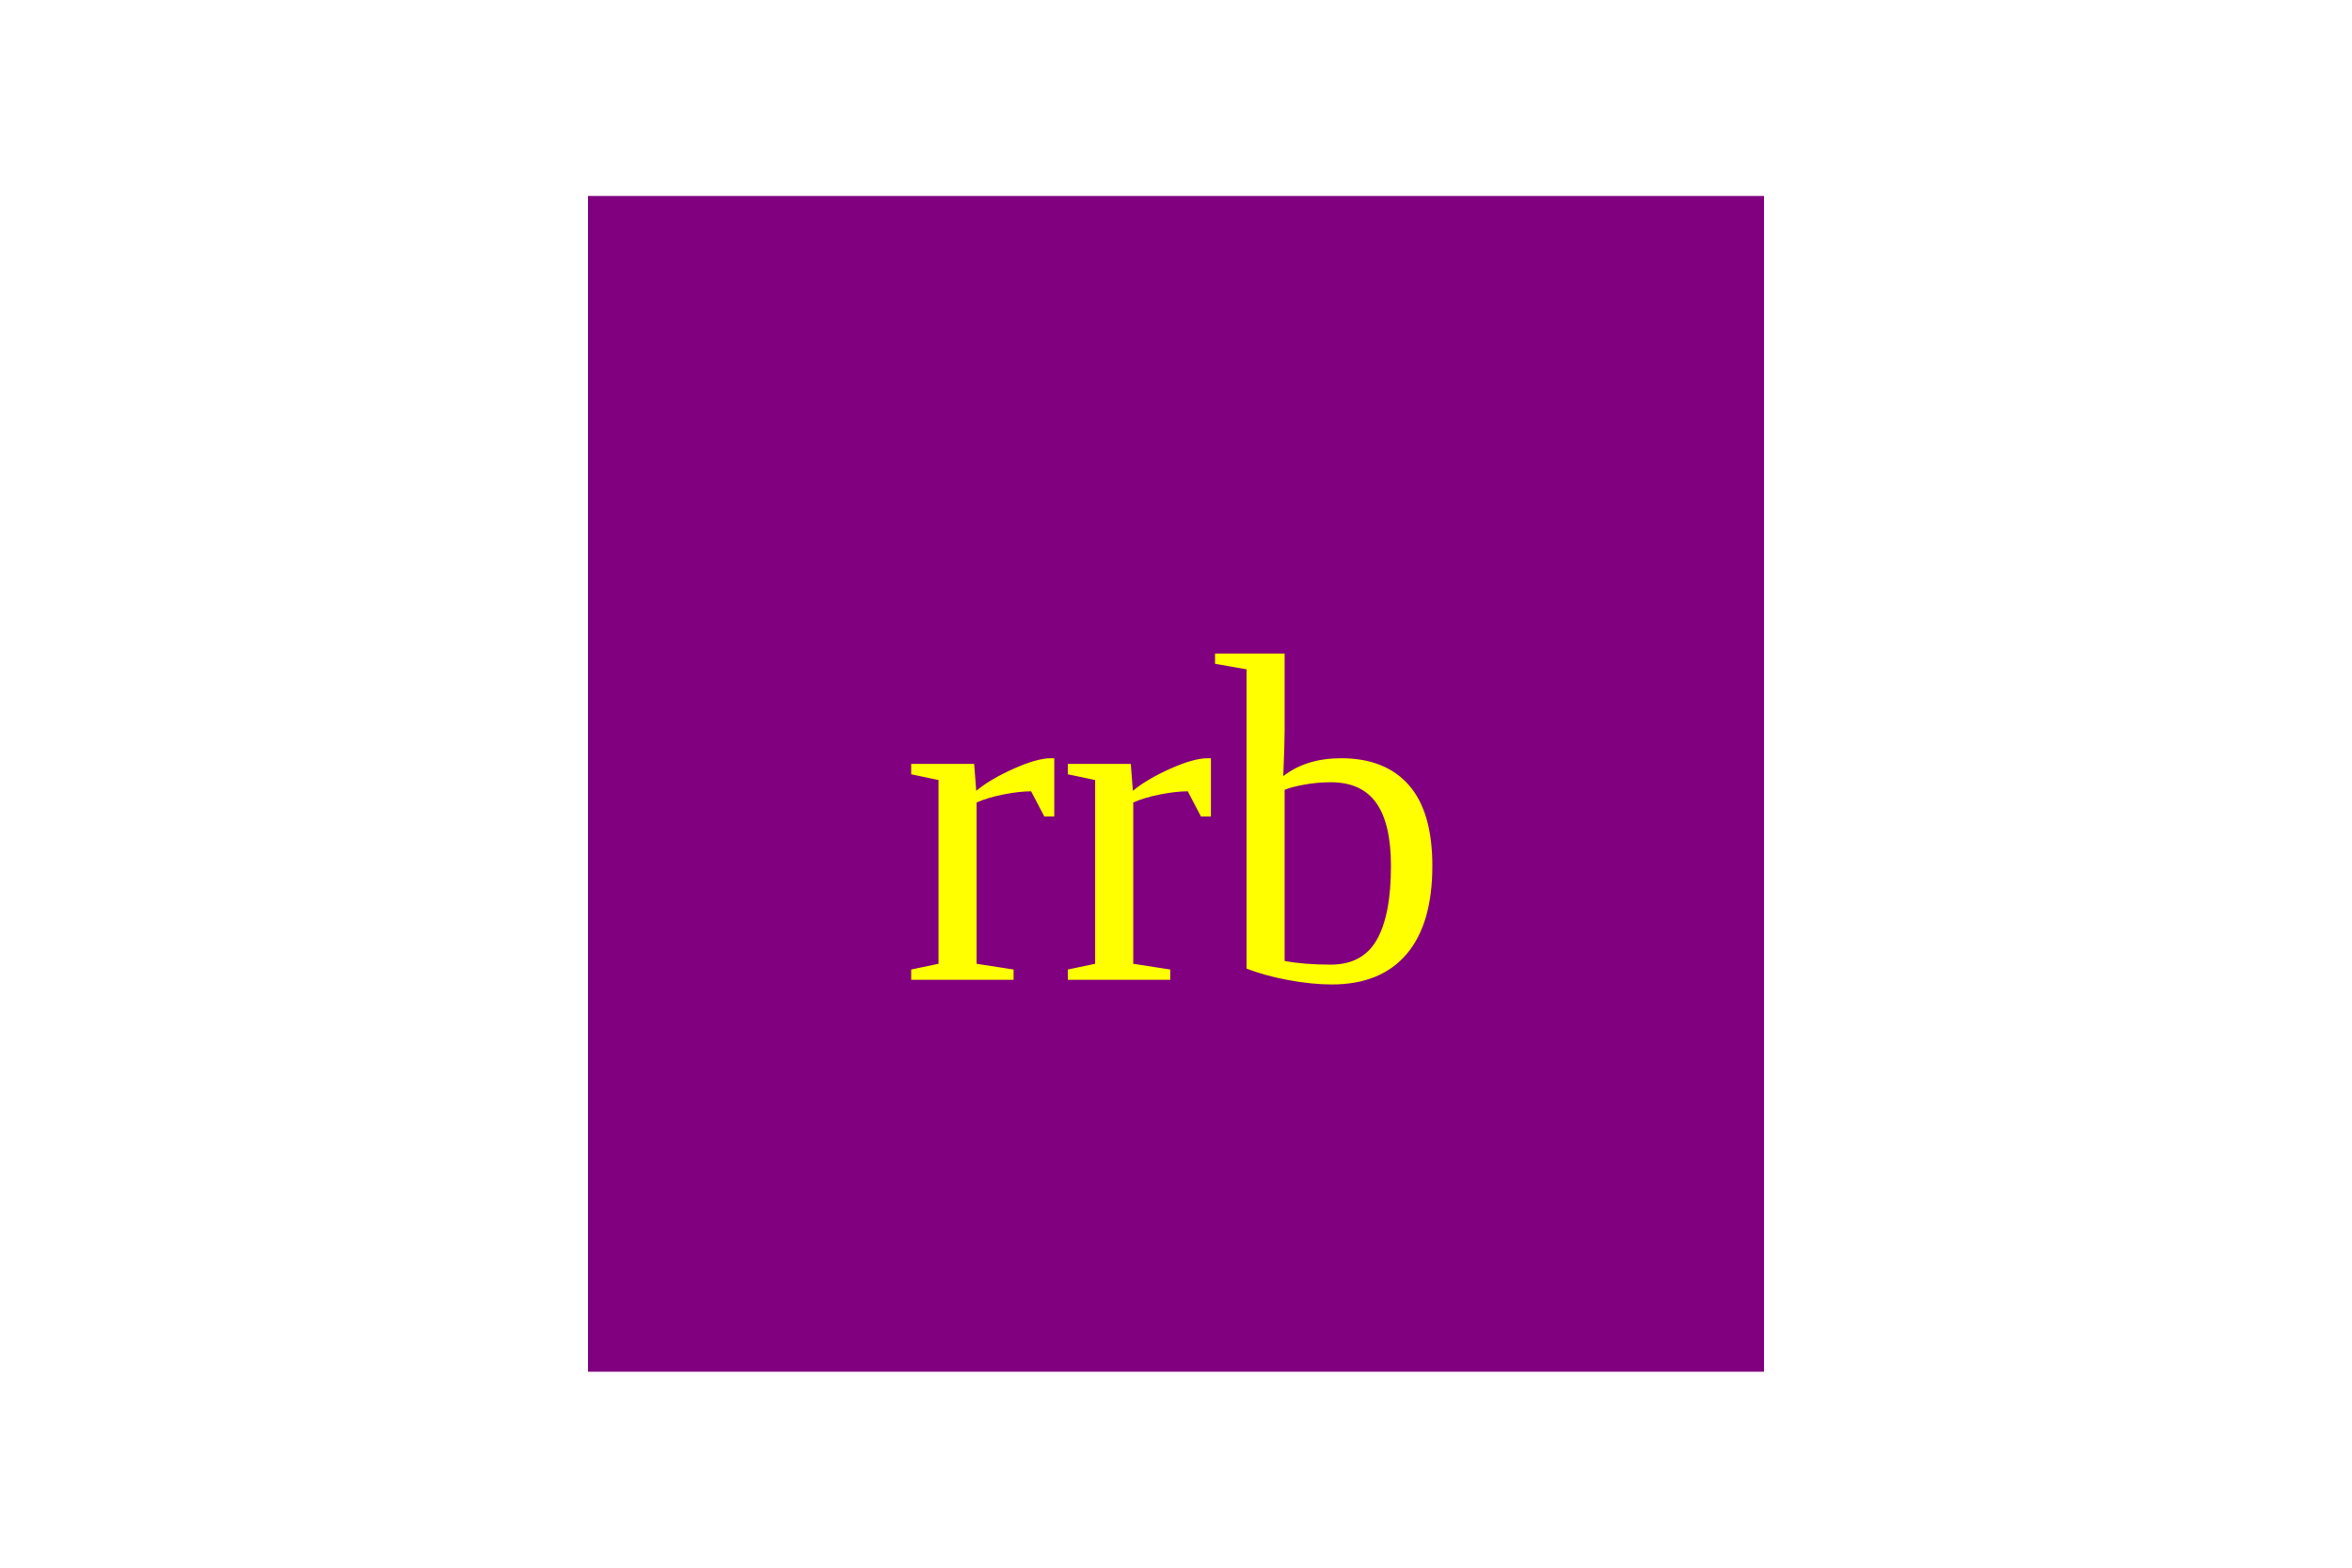
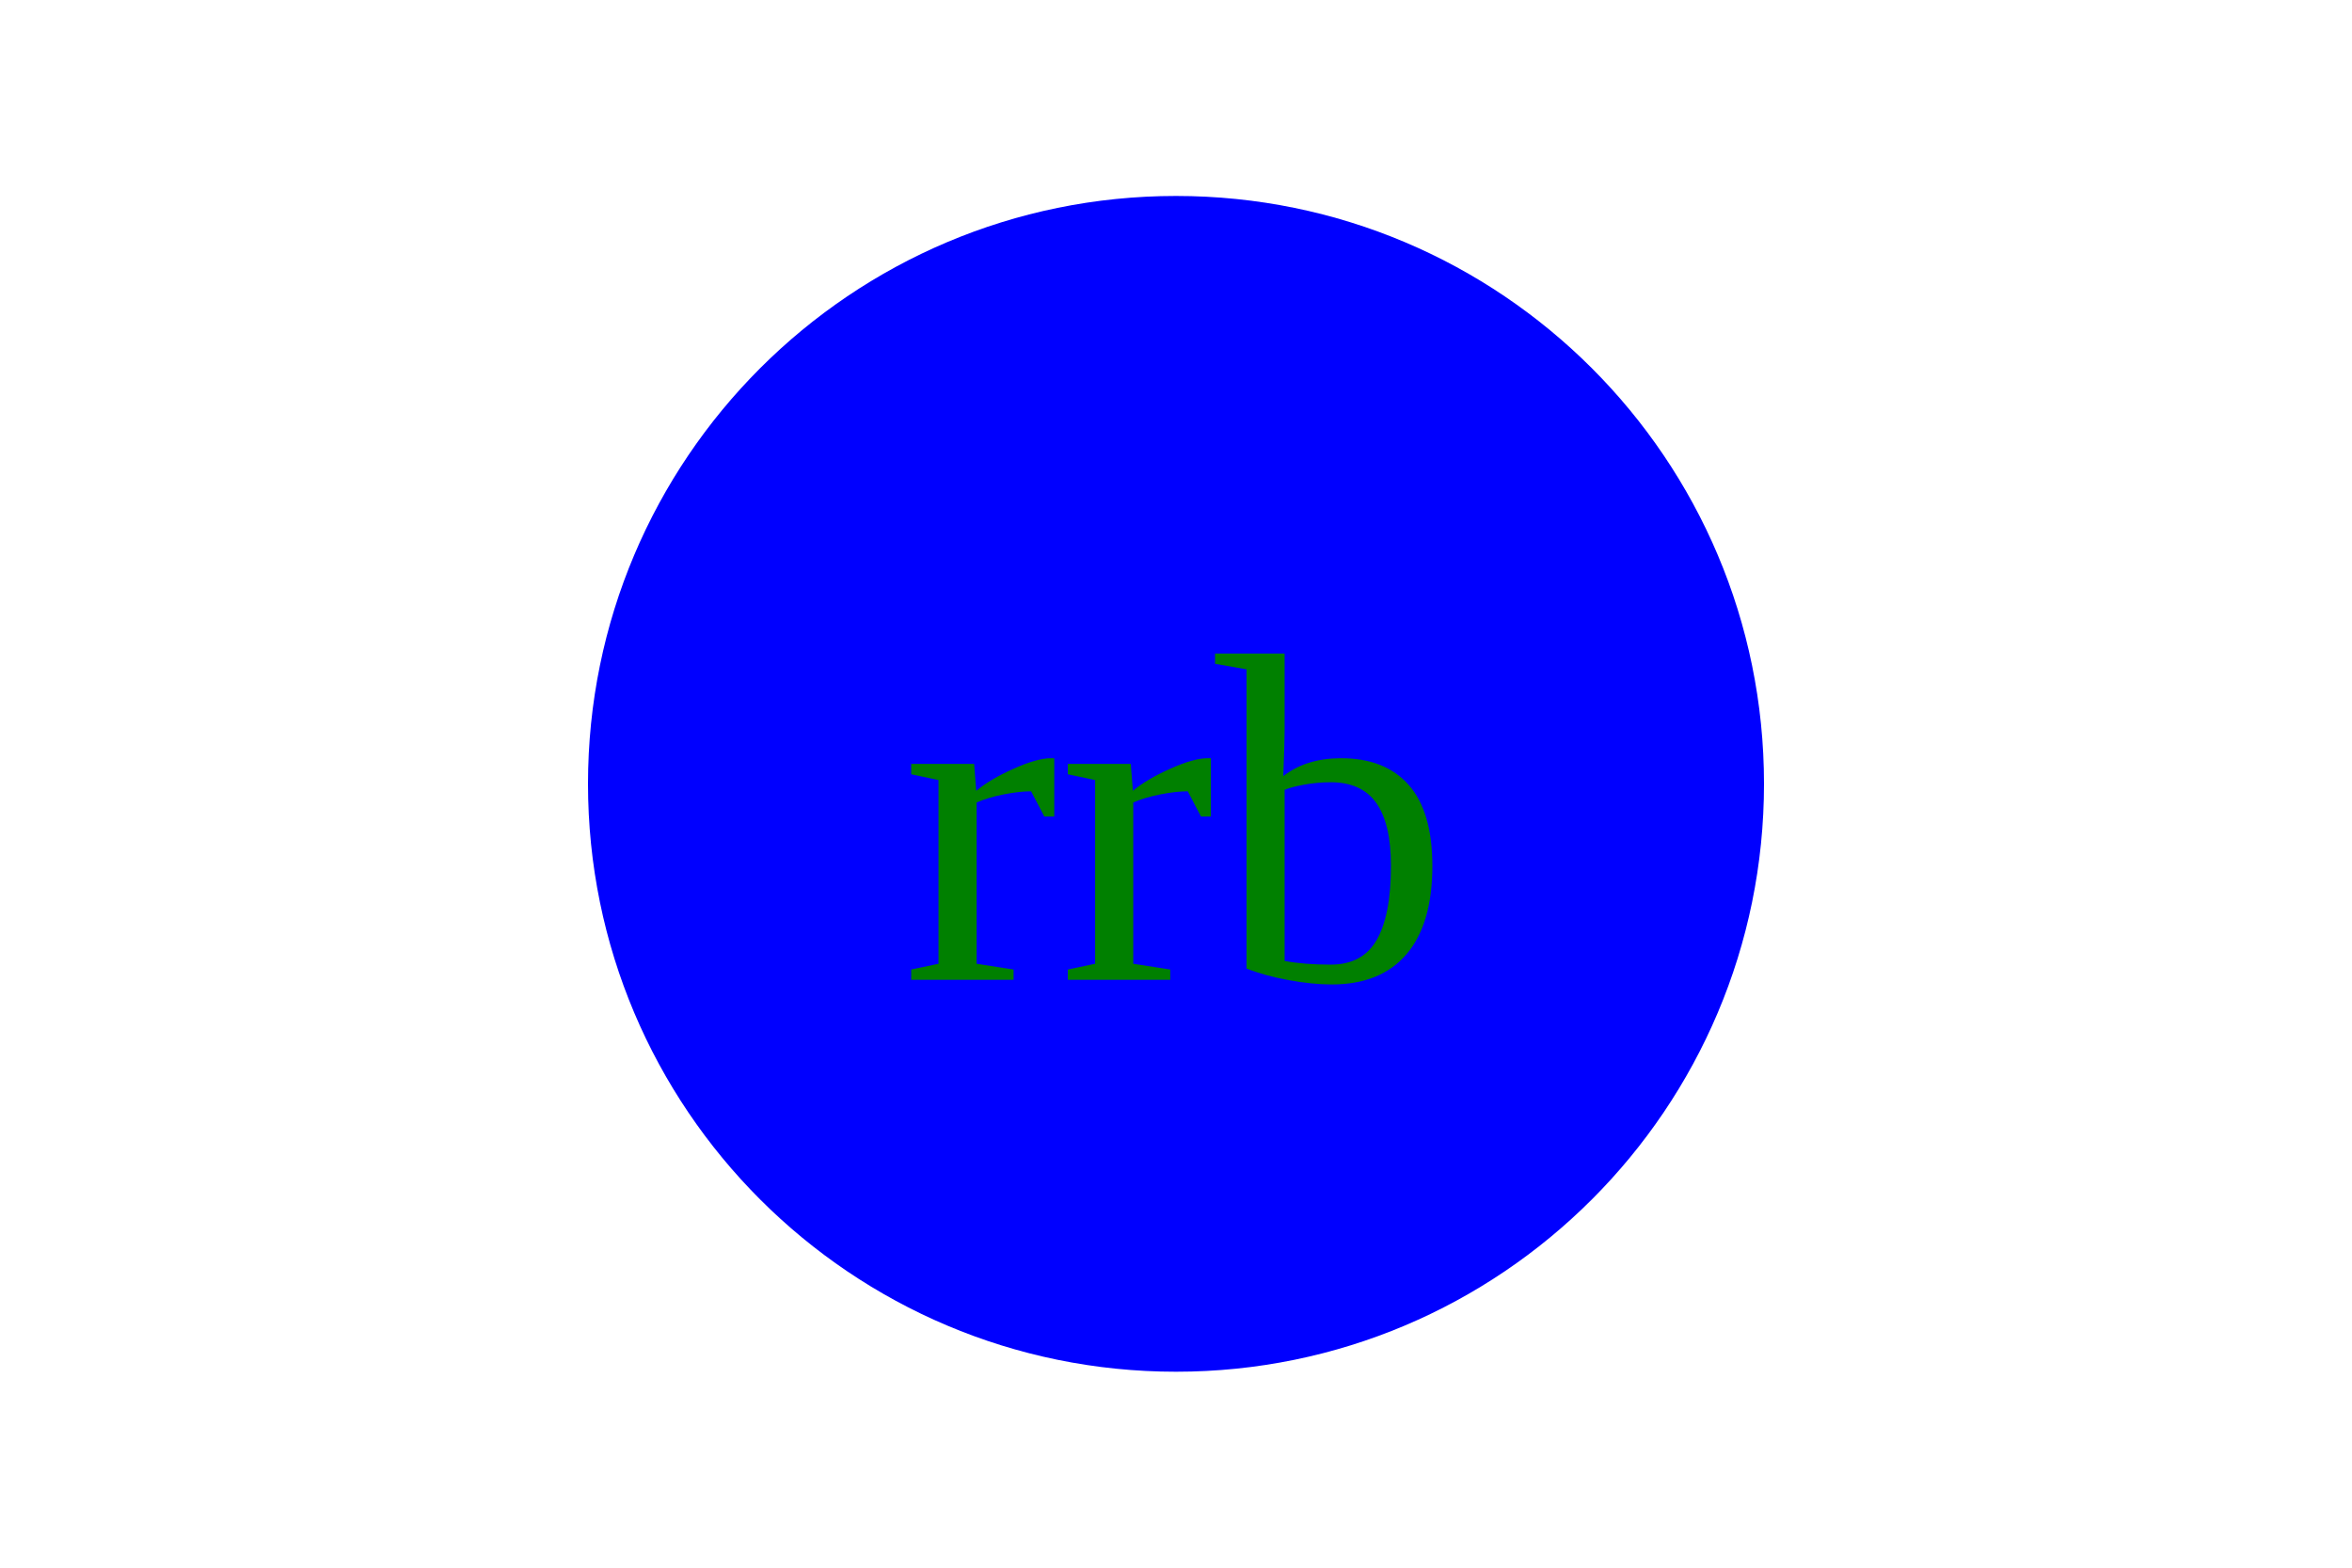
<svg xmlns="http://www.w3.org/2000/svg" version="1.1" width="300" height="200">
-   <rect x="75" y="25" width="150" height="150" fill="purple" />
-   <text x="150" y="125" font-size="60" text-anchor="middle" fill="yellow">rrb</text>
+   <circle cx="150" cy="100" r="75" fill="blue" />
+   <text x="150" y="125" font-size="60" text-anchor="middle" fill="green">rrb</text>
</svg>
